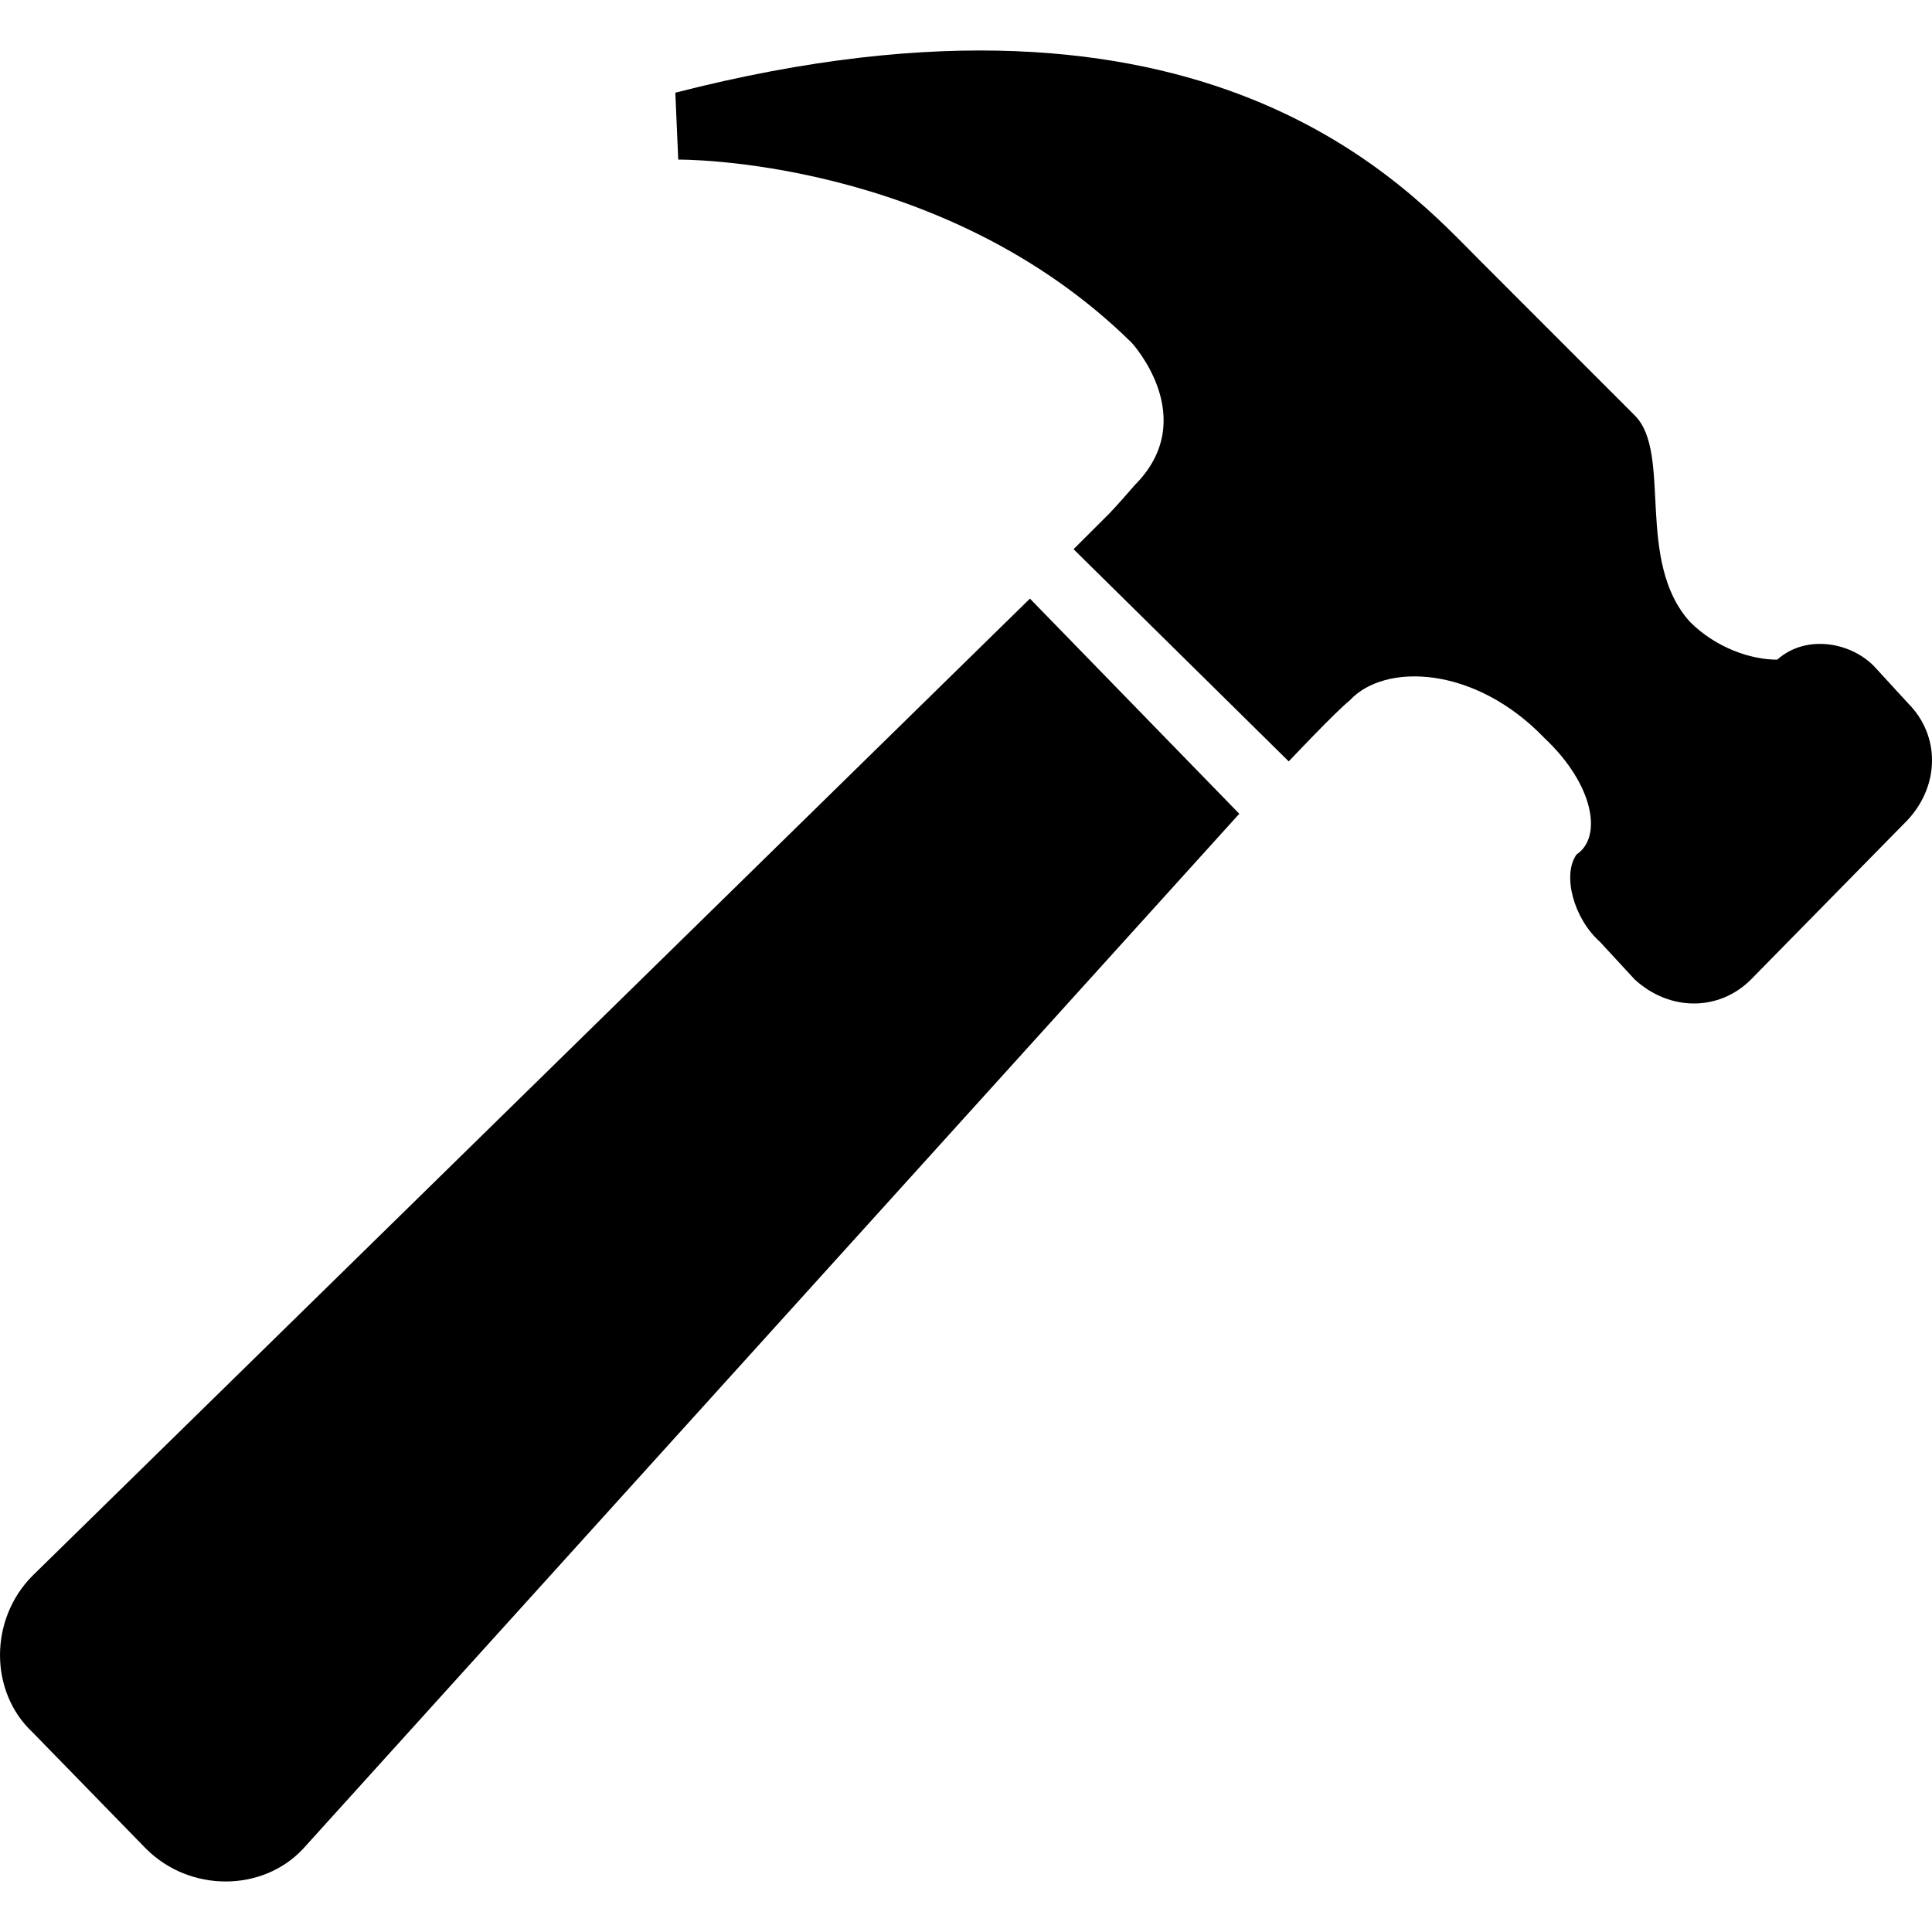
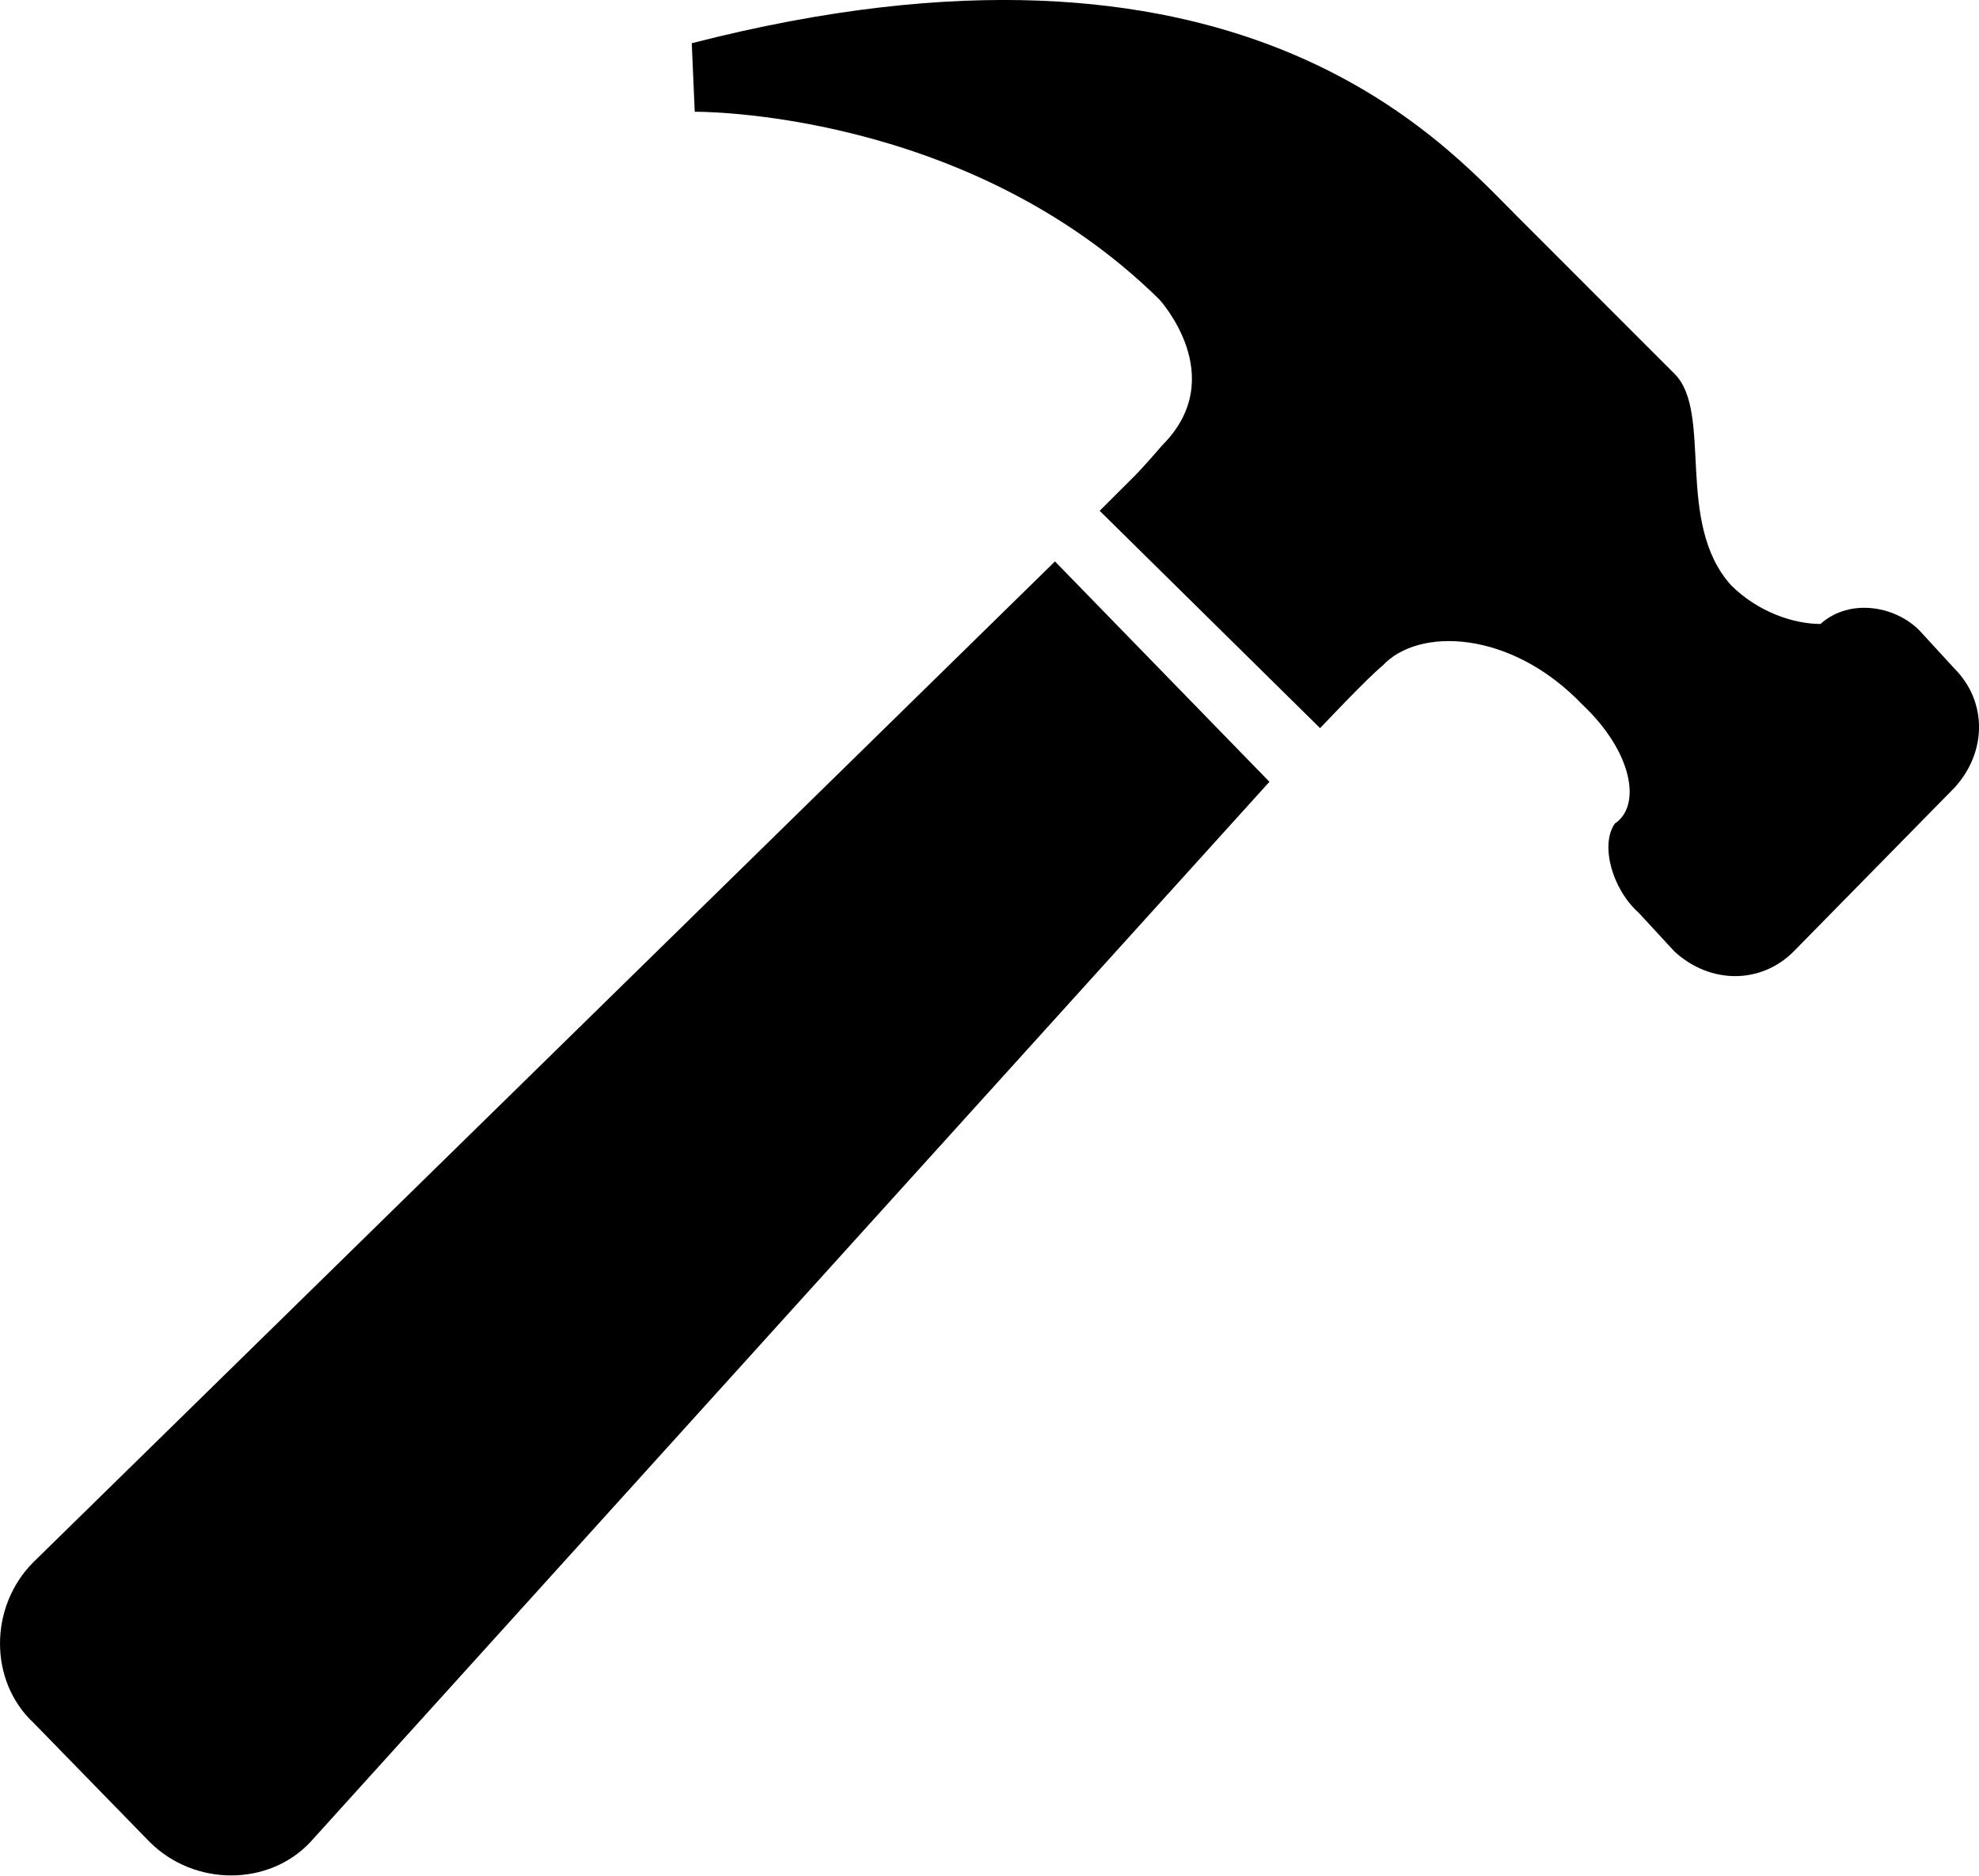
- <svg xmlns="http://www.w3.org/2000/svg" xml:space="preserve" enable-background="new -10.947 -4.446 99.998 94.77" viewBox="-10.947 -4.446 99.998 94.77" height="400px" width="400px" y="0px" x="0px" id="Layer_1" version="1.1">
+ <svg xmlns="http://www.w3.org/2000/svg" xml:space="preserve" enable-background="new -10.947 -4.446 99.998 94.77" viewBox="-10.947 -4.446 99.998 94.77" y="0px" x="0px" id="Layer_1" version="1.1">
  <g>
    <path d="M42.361,23.924L53.197,35.06L4.743,88.629c-2.107,2.259-5.872,2.259-8.13,0l-5.866-6.018c-2.258-2.106-2.258-5.868,0-8.124   L42.361,23.924z M87.812,35.359l-8.13,8.278c-1.653,1.656-4.214,1.656-6.018,0l-1.805-1.955c-1.355-1.205-1.961-3.463-1.204-4.516   c1.35-0.902,0.902-3.611-1.659-6.021c-3.607-3.762-8.275-3.911-10.079-1.956c-0.751,0.603-3.16,3.16-3.16,3.16L44.619,21.366   l1.81-1.807c0,0,0.448-0.451,1.351-1.504c3.463-3.462-0.151-7.374-0.151-7.374c-9.777-9.631-23.471-9.48-23.471-9.48l-0.151-3.463   c27.539-7.074,37.921,4.967,41.687,8.729c3.456,3.46,7.07,7.071,7.973,7.976c1.955,1.955,0,7.521,2.857,10.685   c1.355,1.353,3.16,1.956,4.516,1.956c1.508-1.353,3.911-0.902,5.115,0.451l1.659,1.807C89.465,30.998,89.465,33.555,87.812,35.359z   " />
  </g>
</svg>
